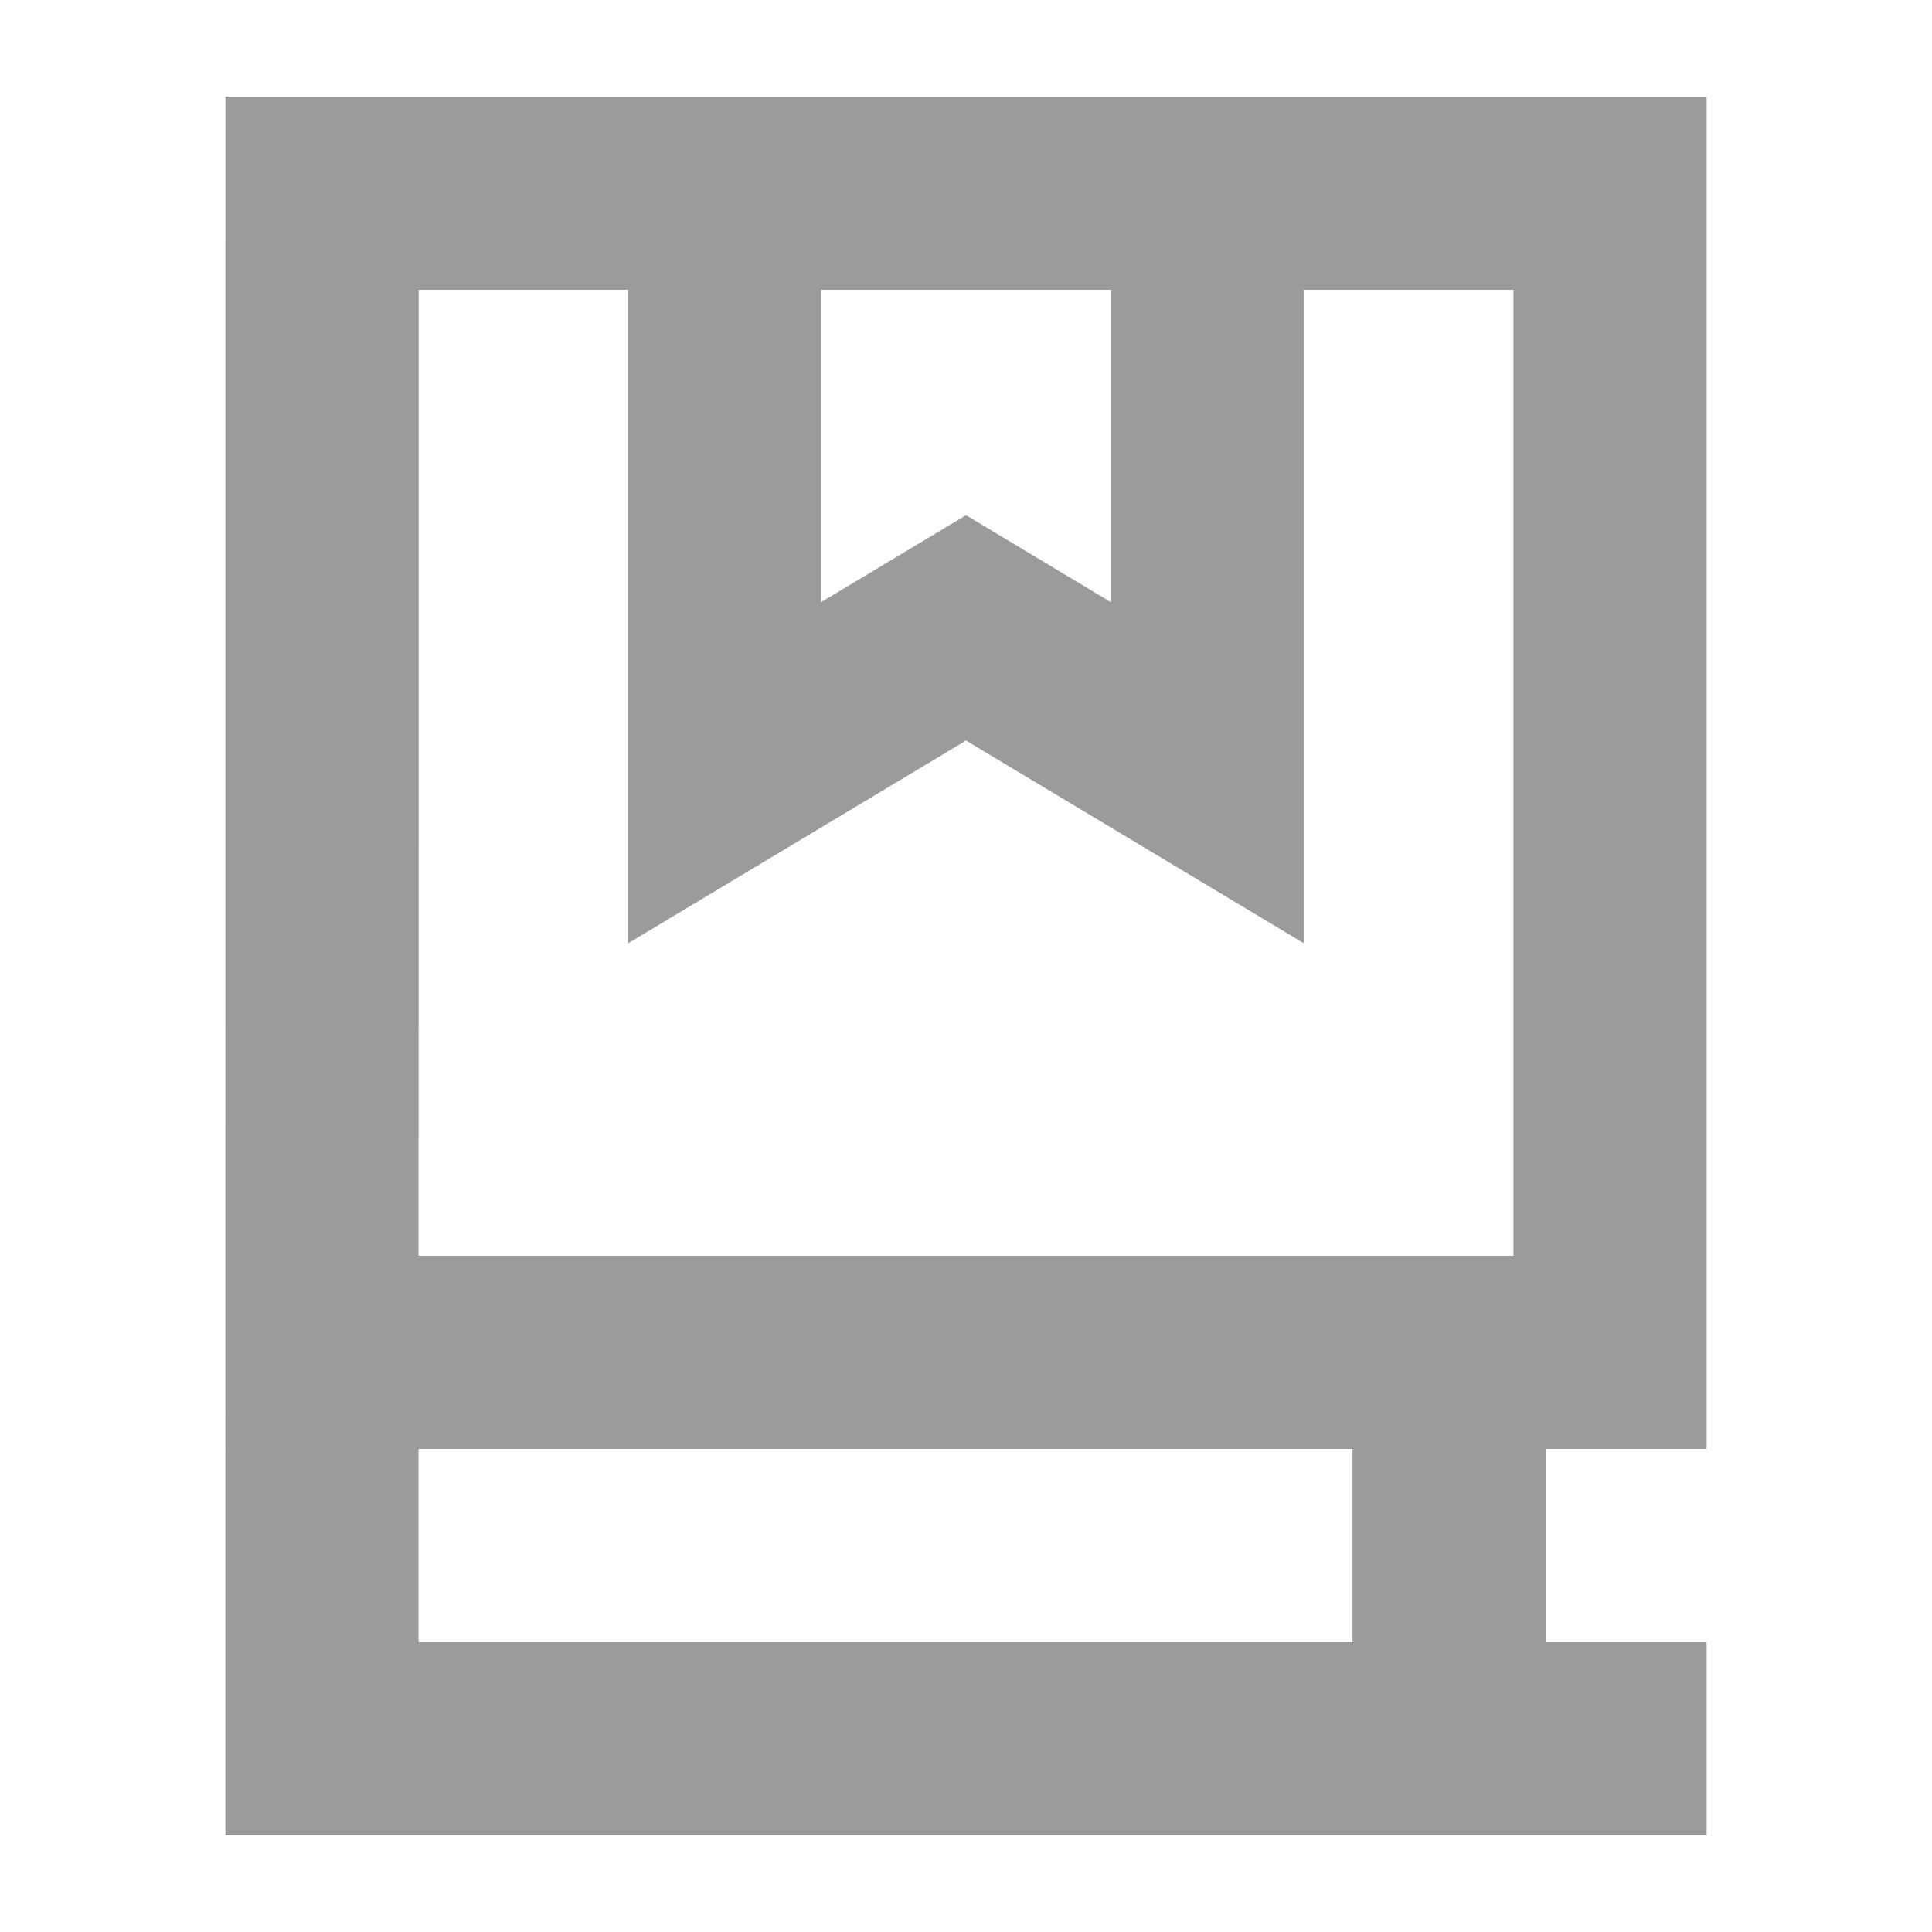
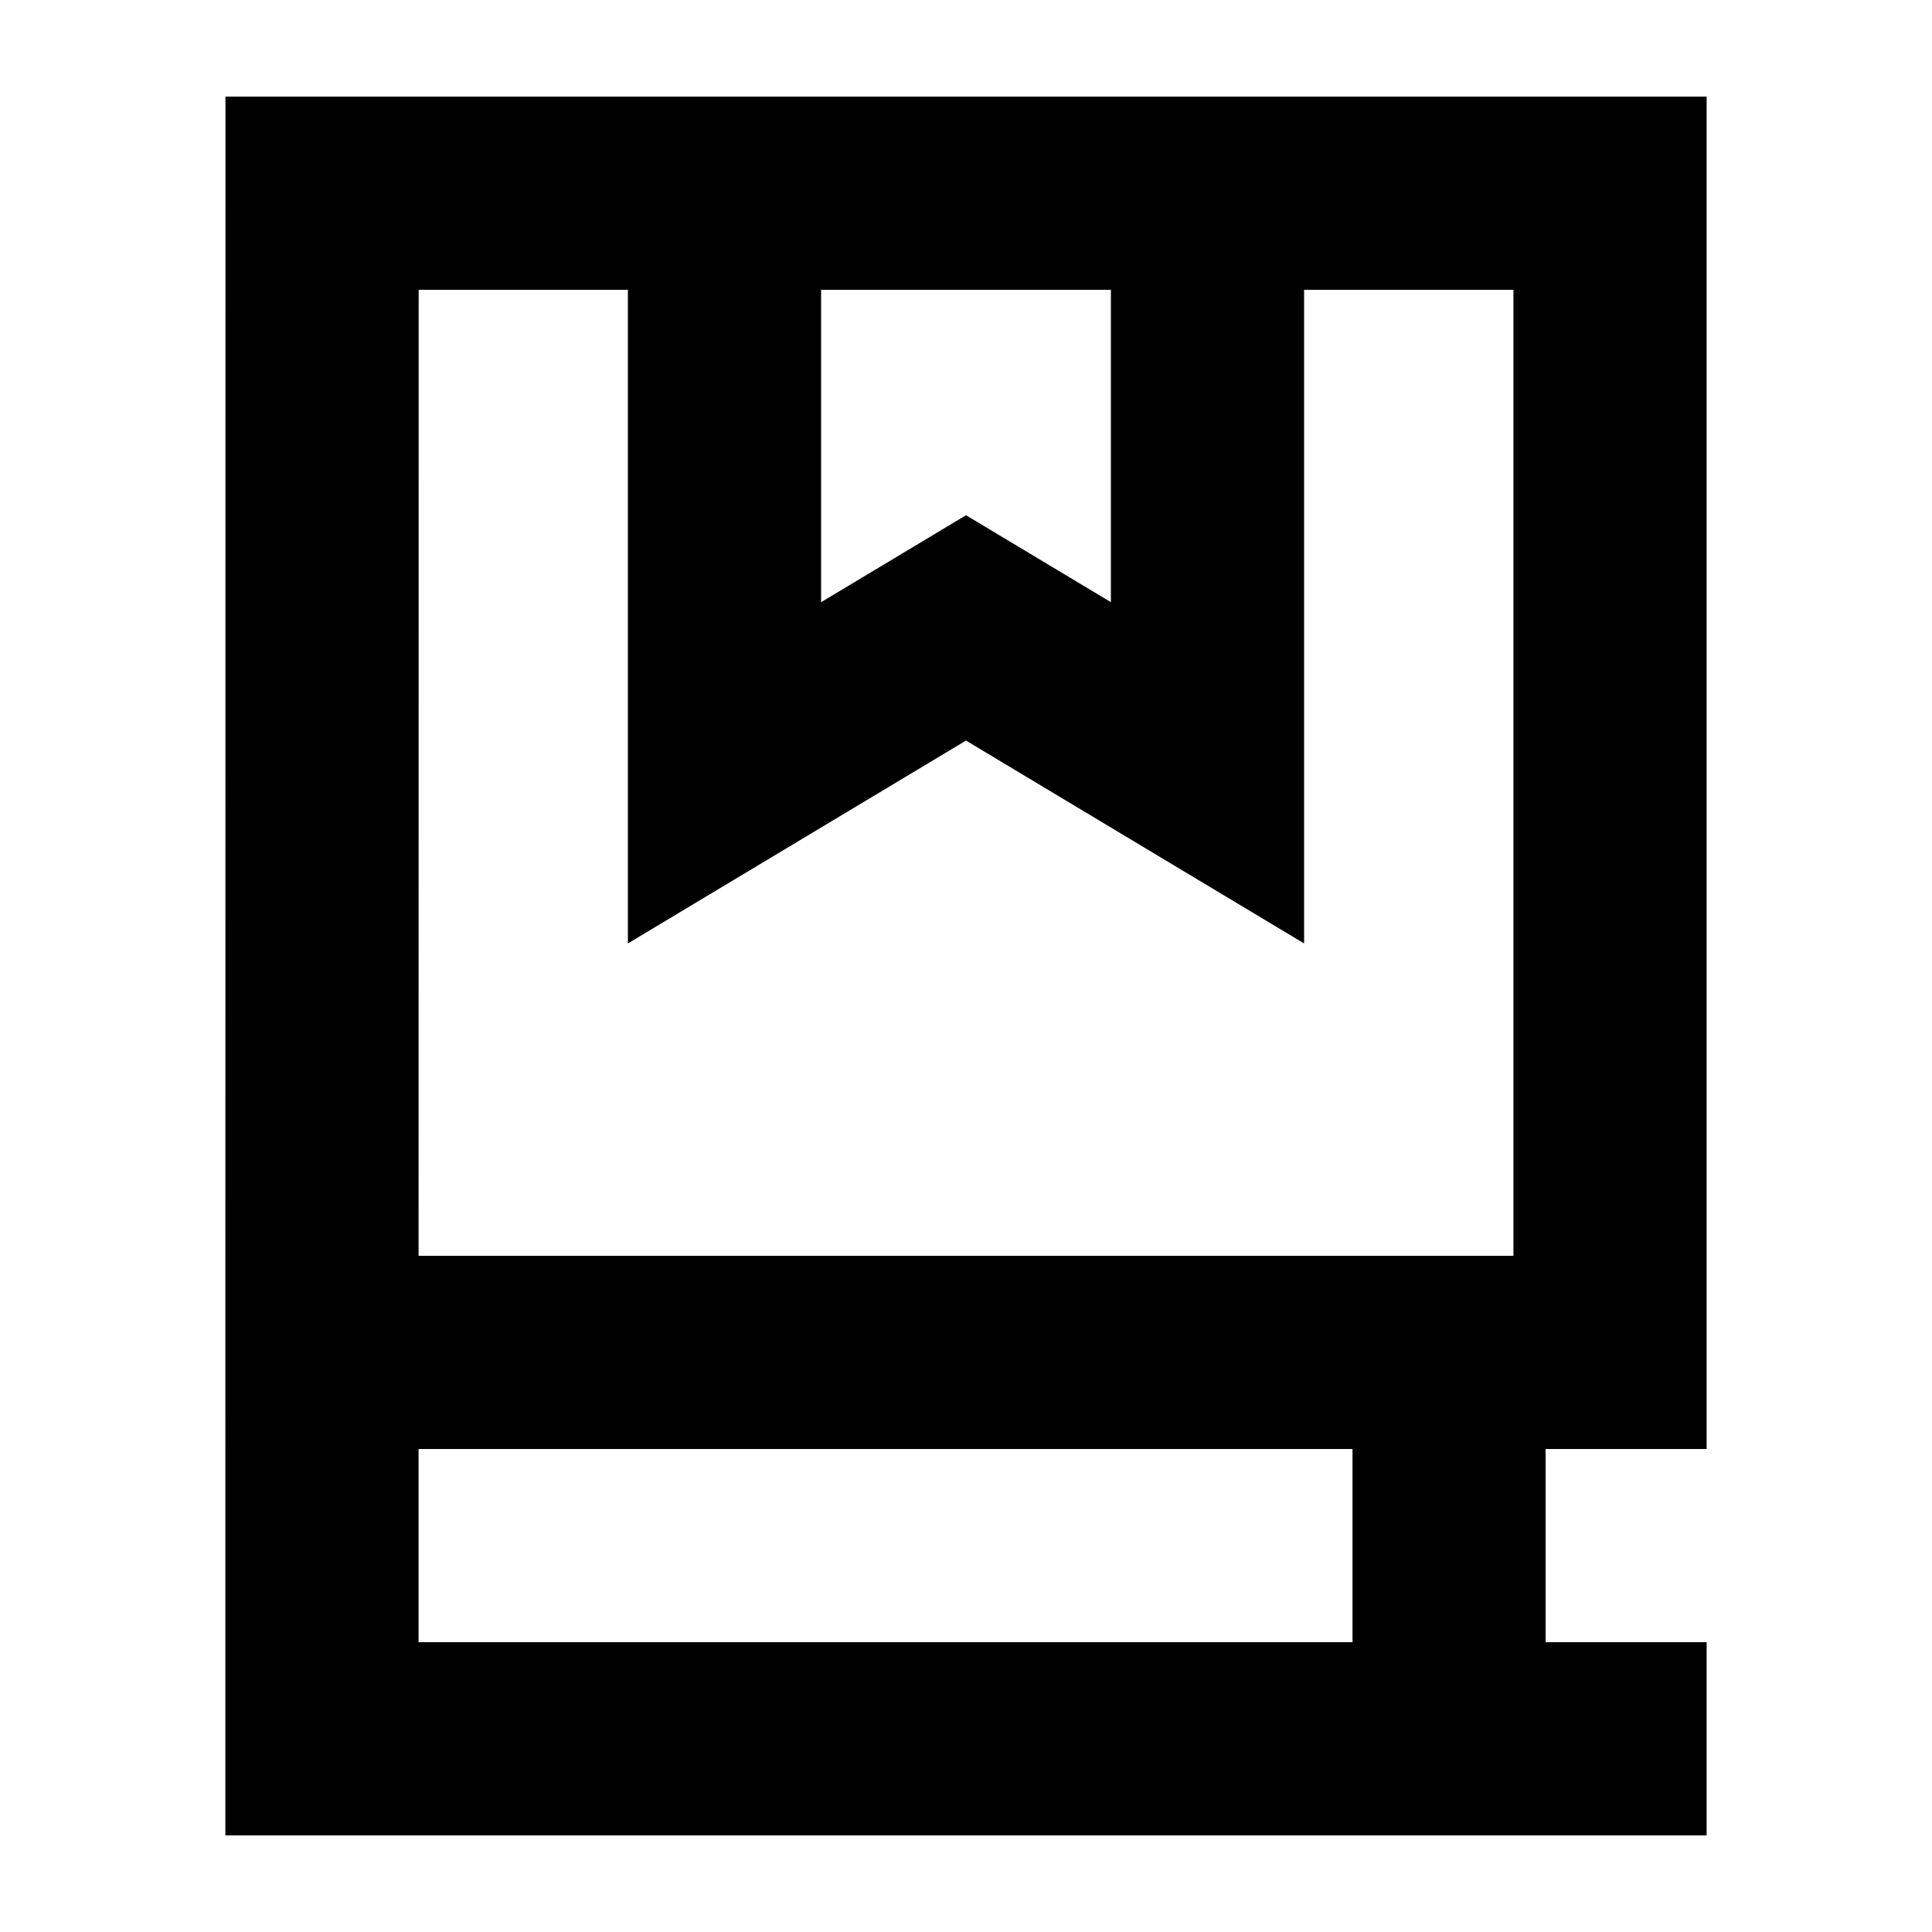
<svg xmlns="http://www.w3.org/2000/svg" width="20" height="20" viewBox="0 0 20 20" fill="none">
-   <path d="M16.667 18H3.333V14M3.333 14L3.334 2L16.667 2C16.667 2 16.667 9.556 16.667 14H3.333Z" stroke="#9B9B9B" stroke-width="2" stroke-linecap="square" />
-   <path d="M16 14V13H14.001V14H15.001H16ZM14.001 18C14.001 18.552 14.448 19 15.001 19C15.553 19 16 18.552 16 18H15.001H14.001ZM15.001 14H14.001V18H15.001H16V14H15.001Z" fill="#9B9B9B" />
-   <path d="M7.5 2V8L10 6.5L12.5 8V2" stroke="#9B9B9B" stroke-width="2" stroke-linecap="square" />
+   <path d="M16.667 18H3.333V14M3.333 14L3.334 2L16.667 2C16.667 2 16.667 9.556 16.667 14H3.333Z" stroke="currentColor" stroke-width="2" stroke-linecap="square" />
+   <path d="M16 14V13H14.001V14H15.001H16ZM14.001 18C14.001 18.552 14.448 19 15.001 19C15.553 19 16 18.552 16 18H15.001H14.001ZM15.001 14H14.001V18H15.001H16V14H15.001Z" fill="currentColor" />
+   <path d="M7.5 2V8L10 6.5L12.5 8V2" stroke="currentColor" stroke-width="2" stroke-linecap="square" />
</svg>
